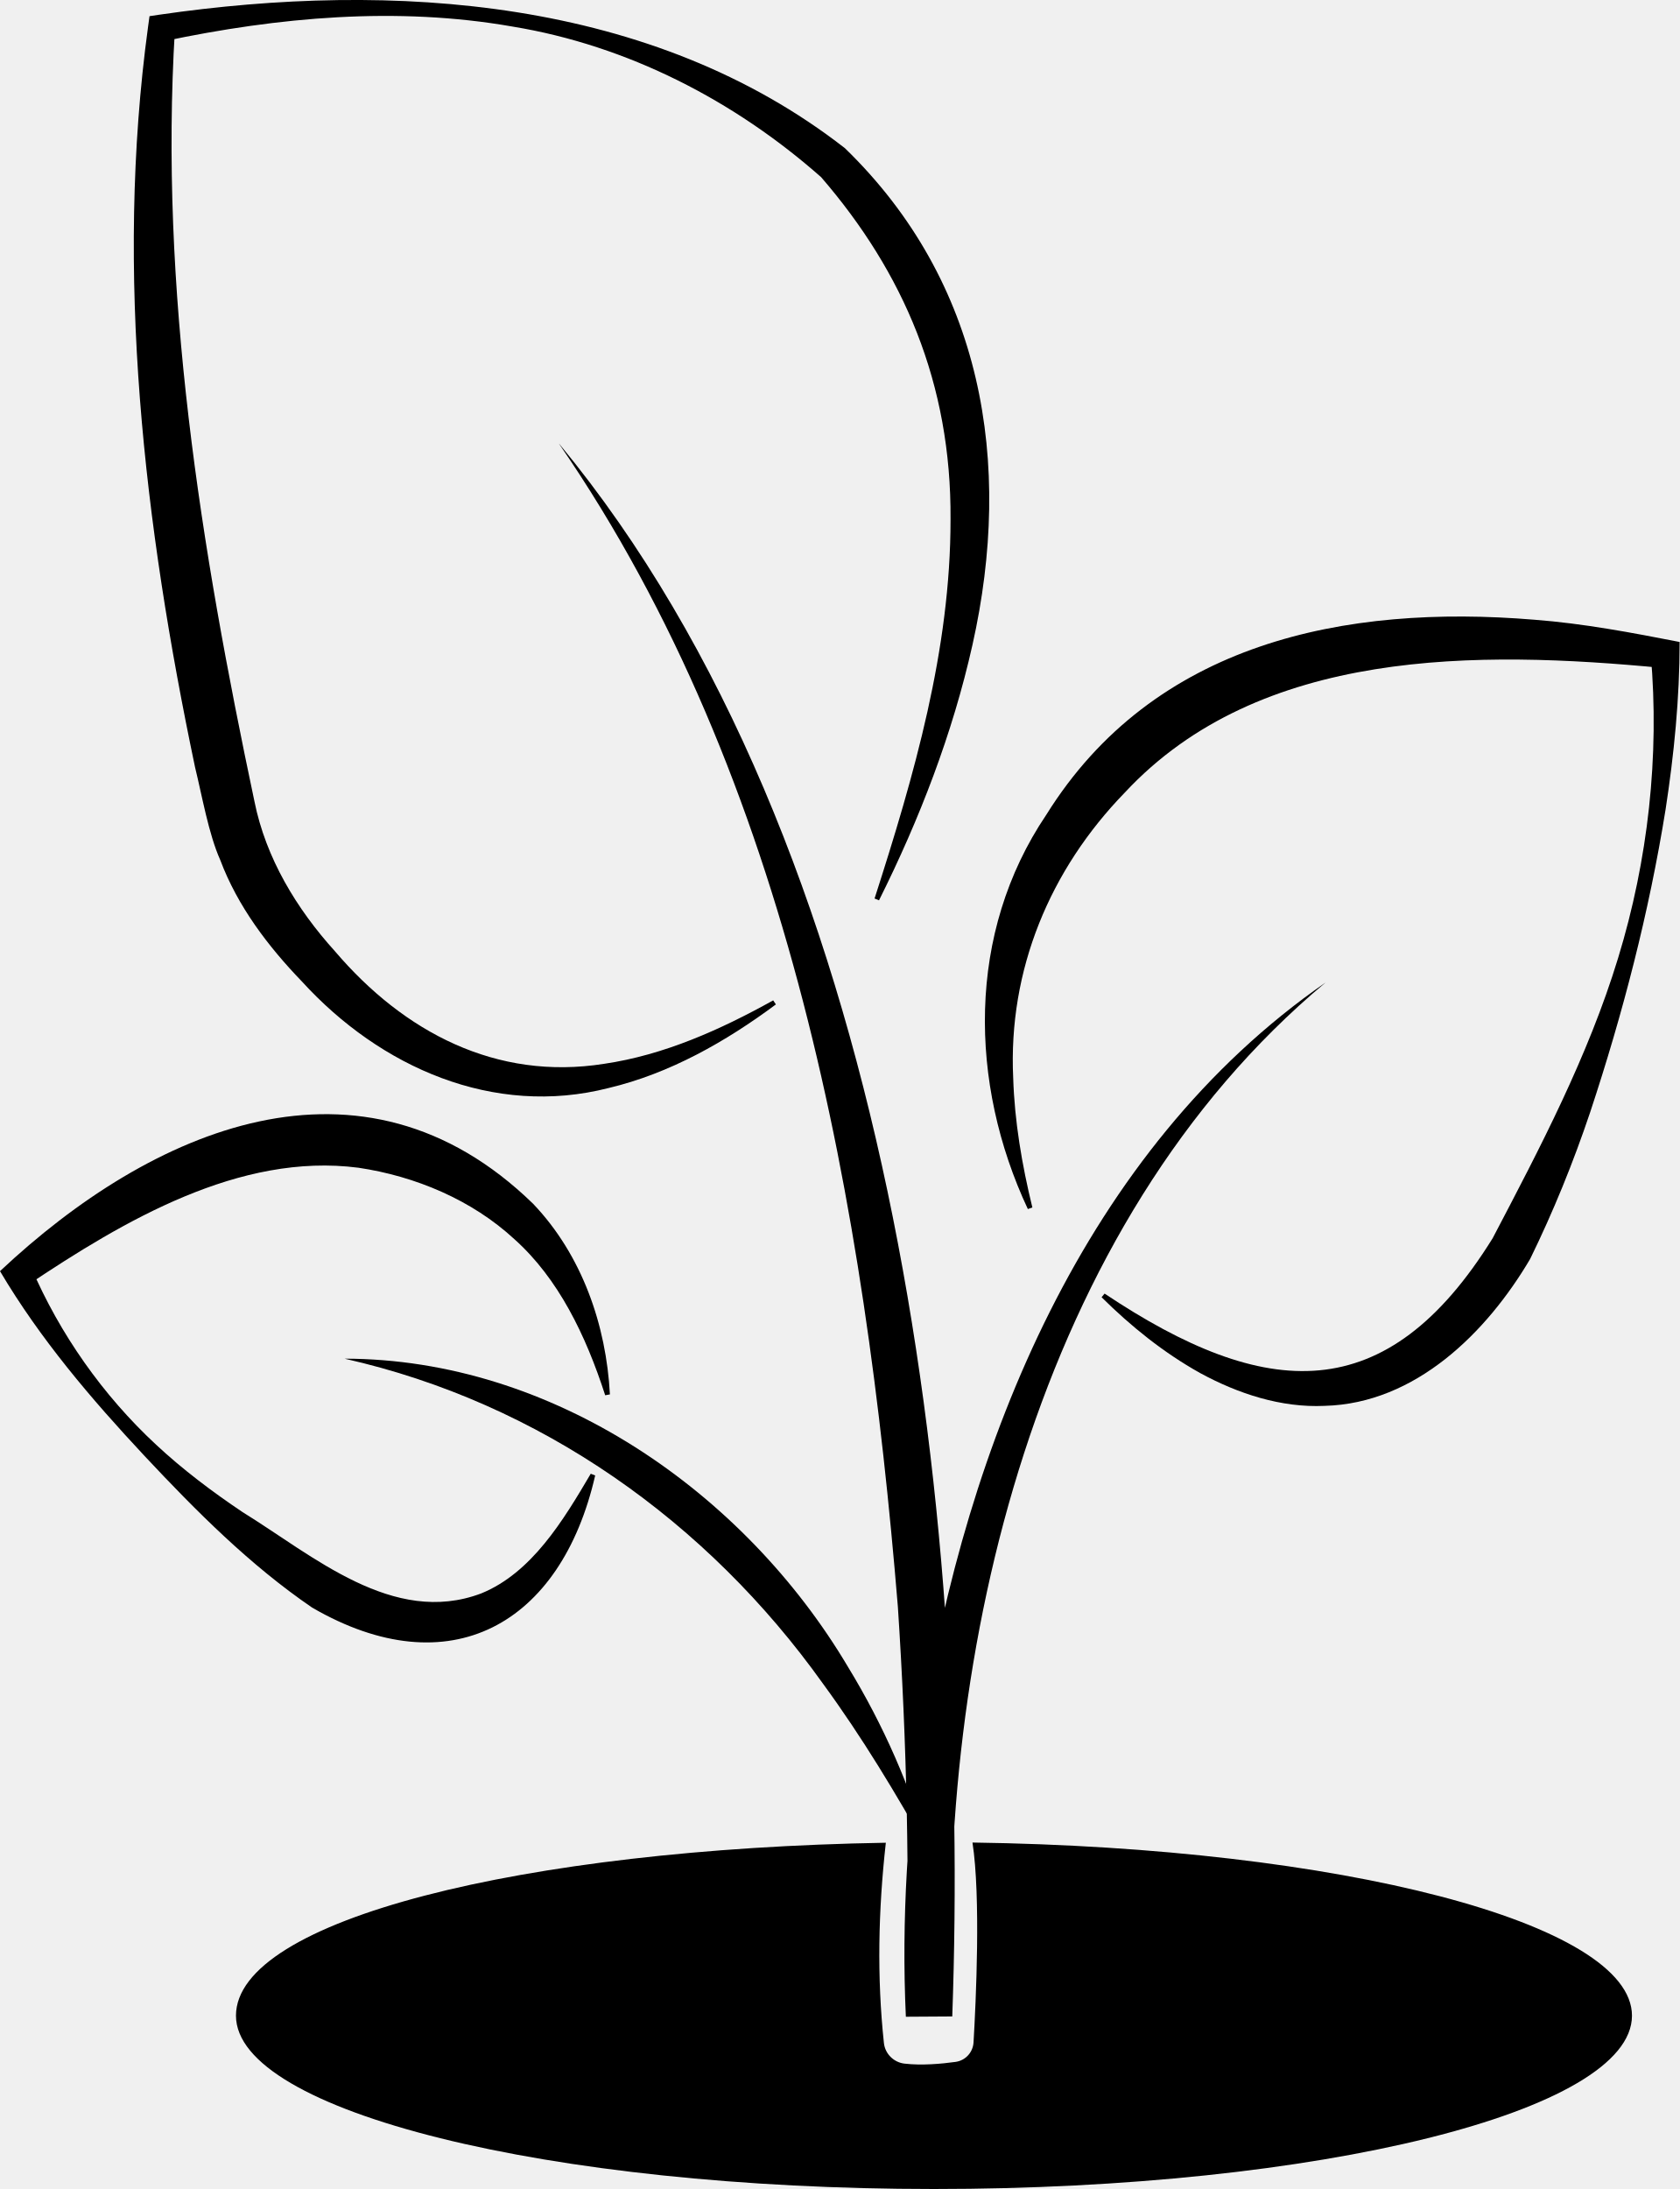
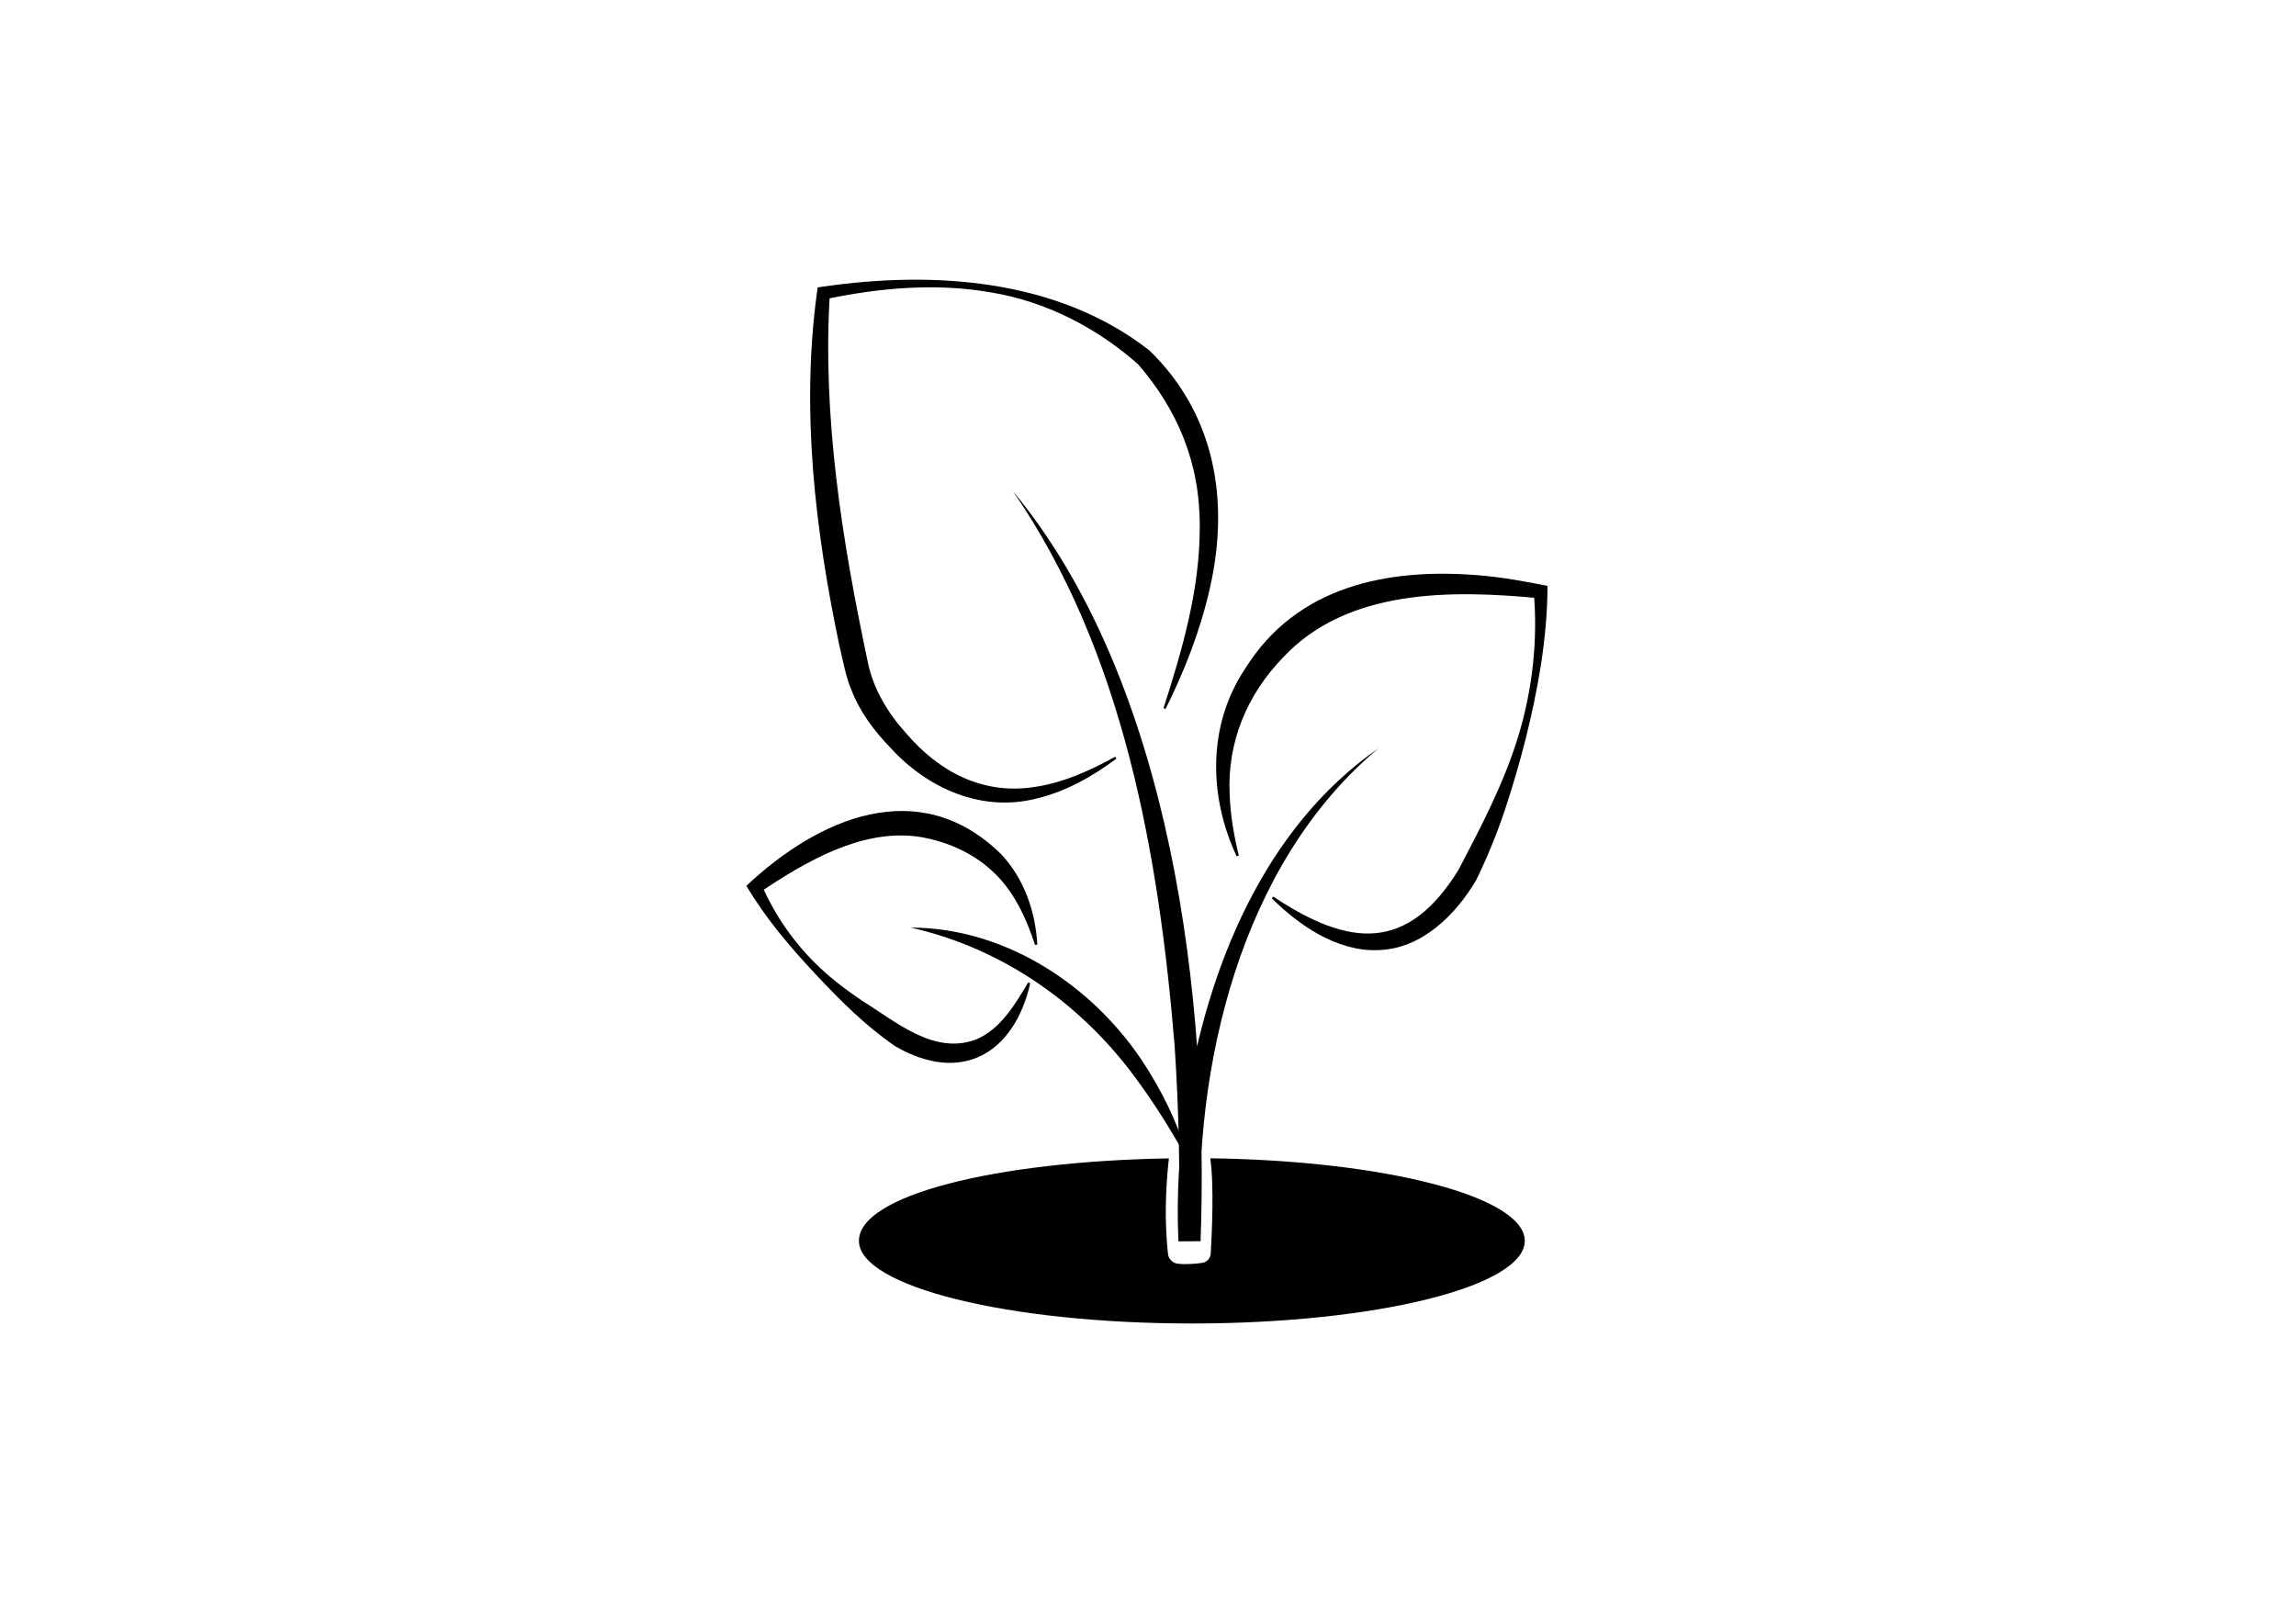
- <svg xmlns="http://www.w3.org/2000/svg" id="Ebene_2" data-name="Ebene 2" viewBox="0 0 174.45 227.33">
-   <g id="Ebene_3" data-name="Ebene 3">
+ <svg xmlns="http://www.w3.org/2000/svg" id="Ebene_2" viewBox="0 0 500 350">
+   <defs>
+     <style>
+       .cls-1 {
+         fill: #fff;
+       }
+     </style>
+   </defs>
+   <g id="Ebene_3">
    <g id="Umwelt">
-       <path d="m114.73,134.34c16.73,11.16,29.29,12.01,40.31-5.75,4.93-9.4,9.92-18.9,13.03-29.1,3.11-10.16,4.32-20.97,3.39-31.54,0,0,1.26,1.42,1.26,1.42-19.23-1.84-41.87-2.11-55.88,12.93-7.78,8-12.14,18.43-11.6,29.67.14,4.47.9,8.97,1.99,13.43l-.47.16c-6.12-13.07-6.37-28.67,1.92-40.95,11.16-17.9,31.01-21.88,50.7-20.25,5.1.39,10.1,1.34,15.08,2.31,0,5.85-.58,11.68-1.46,17.4-1.72,10.7-4.43,21.17-7.84,31.46-1.75,5.2-3.82,10.3-6.23,15.22-4.48,7.6-11.89,15.01-21.35,15.25-4.52.21-9-1.27-12.93-3.41-3.83-2.14-7.2-4.87-10.23-7.87l.32-.39h0Z" />
-       <g>
-         <path d="m58.09,46.1c34.58,41.83,42.7,110.57,40.82,163.31,0,0-4.82.03-4.82.03-.47-10.09.19-20.19,1.65-30.14,4.61-29.23,16.89-59.9,41.94-77.26-30.12,25.14-40.43,69.42-38.78,107.17,0,0-4.82.03-4.82.03.44-14.13.11-28.28-.82-42.38-3.42-41.55-11.12-85.8-35.19-120.77h0Z" />
+       <rect class="cls-1" width="500" height="350" />
+       <g id="Umwelt-2" data-name="Umwelt">
+         <path d="M277.27,195.27c16.74,11.16,29.29,12.01,40.31-5.75,4.93-9.41,9.92-18.9,13.03-29.1,3.11-10.16,4.32-20.97,3.39-31.54l1.26,1.42c-19.23-1.84-41.87-2.11-55.88,12.93-7.78,8-12.14,18.43-11.6,29.67.14,4.47.9,8.97,1.99,13.43l-.47.16c-6.12-13.07-6.37-28.67,1.92-40.95,11.16-17.9,31.02-21.88,50.7-20.25,5.1.39,10.1,1.34,15.08,2.31,0,5.85-.58,11.68-1.46,17.4-1.72,10.7-4.43,21.17-7.84,31.46-1.75,5.2-3.82,10.3-6.23,15.22-4.48,7.6-11.89,15.01-21.35,15.25-4.52.21-9-1.27-12.93-3.41-3.83-2.14-7.2-4.87-10.23-7.87l.32-.39h0Z" />
        <g>
-           <path d="m35.8,141.1c21.56.02,41.49,13.82,52.28,32.01,3.69,6.05,6.55,12.56,8.44,19.31-3.43-6.12-6.99-12.04-11.04-17.57-11.99-16.81-29.39-29.18-49.69-33.75h0Z" />
-           <path d="m61.82,153.23c-3.55,15.48-15.11,22.01-29.4,13.72-6.47-4.42-12.06-10.04-17.39-15.73-5.56-5.95-10.85-12.15-15.03-19.21,15.72-14.77,37.55-24.34,55.37-7,5.09,5.33,7.6,12.62,7.98,19.8,0,0-.49.09-.49.09-2.01-6.22-4.86-12.12-9.42-16.2-4.42-4.09-10.3-6.55-16.21-7.43-12.35-1.6-24.37,5.5-34.39,12.21,0,0,.4-1.85.4-1.85,2.98,6.92,7.44,13.27,12.98,18.41,2.78,2.59,5.83,4.88,8.97,6.99,7.33,4.52,15.64,11.9,24.79,8.45,5.25-2.14,8.52-7.57,11.38-12.43,0,0,.47.18.47.18h0Z" />
+           <path d="M220.63,107.02c34.58,41.83,42.7,110.57,40.82,163.31,0,0-4.82.03-4.82.03-.47-10.09.19-20.19,1.65-30.14,4.61-29.23,16.89-59.9,41.94-77.26-30.12,25.14-40.43,69.42-38.78,107.17,0,0-4.82.03-4.82.03.44-14.13.11-28.28-.82-42.38-3.42-41.55-11.12-85.8-35.19-120.77h0Z" />
+           <g>
+             <path d="M198.34,202.03c21.56.02,41.49,13.82,52.28,32.01,3.69,6.05,6.55,12.56,8.44,19.31-3.43-6.12-6.99-12.04-11.04-17.57-11.99-16.81-29.39-29.18-49.69-33.75h0Z" />
+             <path d="M224.36,214.15c-3.55,15.48-15.11,22.01-29.4,13.72-6.47-4.42-12.06-10.04-17.39-15.73-5.56-5.95-10.85-12.15-15.03-19.21,15.72-14.77,37.55-24.34,55.37-7,5.09,5.33,7.6,12.62,7.98,19.8,0,0-.49.09-.49.09-2.01-6.22-4.86-12.12-9.42-16.2-4.42-4.09-10.3-6.55-16.21-7.43-12.35-1.6-24.37,5.5-34.39,12.21,0,0,.4-1.85.4-1.85,2.98,6.92,7.44,13.27,12.98,18.41,2.78,2.59,5.83,4.88,8.97,6.99,7.33,4.52,15.64,11.9,24.79,8.45,5.25-2.14,8.52-7.57,11.38-12.43,0,0,.47.18.47.18h0Z" />
+           </g>
        </g>
+         <path d="M253.38,154.23c4.12-12.81,7.9-25.85,7.89-39.36.1-14.15-4.91-25.69-13.44-35.55-9-7.95-20.1-13.68-32.05-15.64-12.02-2.1-24.35-.98-36.22,1.52,0,0,1.15-1.24,1.15-1.24-1.64,26.99,2.68,53.84,8.26,80.19,1.18,5.88,4.37,11.15,8.37,15.57,7.15,8.38,16.74,13.45,27.94,11.68,6.23-.91,12.1-3.55,17.57-6.59,0,0,.28.42.28.42-5.19,3.86-11.04,7.18-17.37,8.68-11.94,3.06-23.72-2.14-31.85-11.05-3.52-3.65-6.69-7.82-8.5-12.62-1.21-2.69-1.91-6.76-2.62-9.64-5.29-25.14-8.37-51.28-4.88-76.91,0,0,.15-1.09.15-1.09l1-.15c24.3-3.53,51.18-1.76,71.22,13.85,14.33,13.88,17.49,32.66,13.25,51.57-2.06,9.22-5.51,18.14-9.71,26.54l-.46-.19h0Z" />
+         <path d="M332.05,270.25c0,9.94-32.46,18-72.5,18s-72.5-8.06-72.5-18,29.79-17.32,67.5-17.96c-.79,7.04-.93,13.98-.2,20.8.12,1.12,1.02,2.01,2.14,2.14,1.79.21,3.86.02,5.3-.18,1.03-.14,1.81-.99,1.87-2.03.25-4.23.76-15.14-.11-20.75,38.18.52,68.5,8.37,68.5,17.98Z" />
      </g>
-       <path d="m90.84,93.31c4.12-12.81,7.9-25.85,7.89-39.36.1-14.15-4.91-25.68-13.44-35.55-9-7.95-20.1-13.68-32.05-15.64-12.02-2.11-24.35-.98-36.22,1.52,0,0,1.15-1.24,1.15-1.24-1.64,26.99,2.68,53.84,8.26,80.19,1.18,5.88,4.37,11.15,8.37,15.57,7.15,8.38,16.74,13.45,27.94,11.68,6.23-.91,12.1-3.55,17.57-6.59,0,0,.28.42.28.42-5.19,3.86-11.04,7.18-17.37,8.68-11.95,3.06-23.72-2.14-31.85-11.05-3.52-3.65-6.69-7.82-8.49-12.62-1.21-2.69-1.91-6.76-2.62-9.64C14.98,54.53,11.89,28.39,15.38,2.77c0,0,.15-1.09.15-1.09,0,0,1-.15,1-.15C40.83-2,67.71-.23,87.76,15.39c14.33,13.89,17.49,32.66,13.25,51.57-2.06,9.22-5.51,18.14-9.71,26.54,0,0-.46-.19-.46-.19h0Z" />
-       <path d="m169.51,209.33c0,9.94-32.46,18-72.5,18s-72.5-8.06-72.5-18,29.79-17.32,67.5-17.96c-.79,7.04-.93,13.98-.2,20.8.12,1.12,1.02,2.01,2.14,2.14,1.79.21,3.86.02,5.3-.18,1.03-.14,1.81-.99,1.87-2.03.25-4.23.76-15.14-.11-20.75,38.18.52,68.5,8.37,68.5,17.98Z" />
    </g>
  </g>
</svg>
